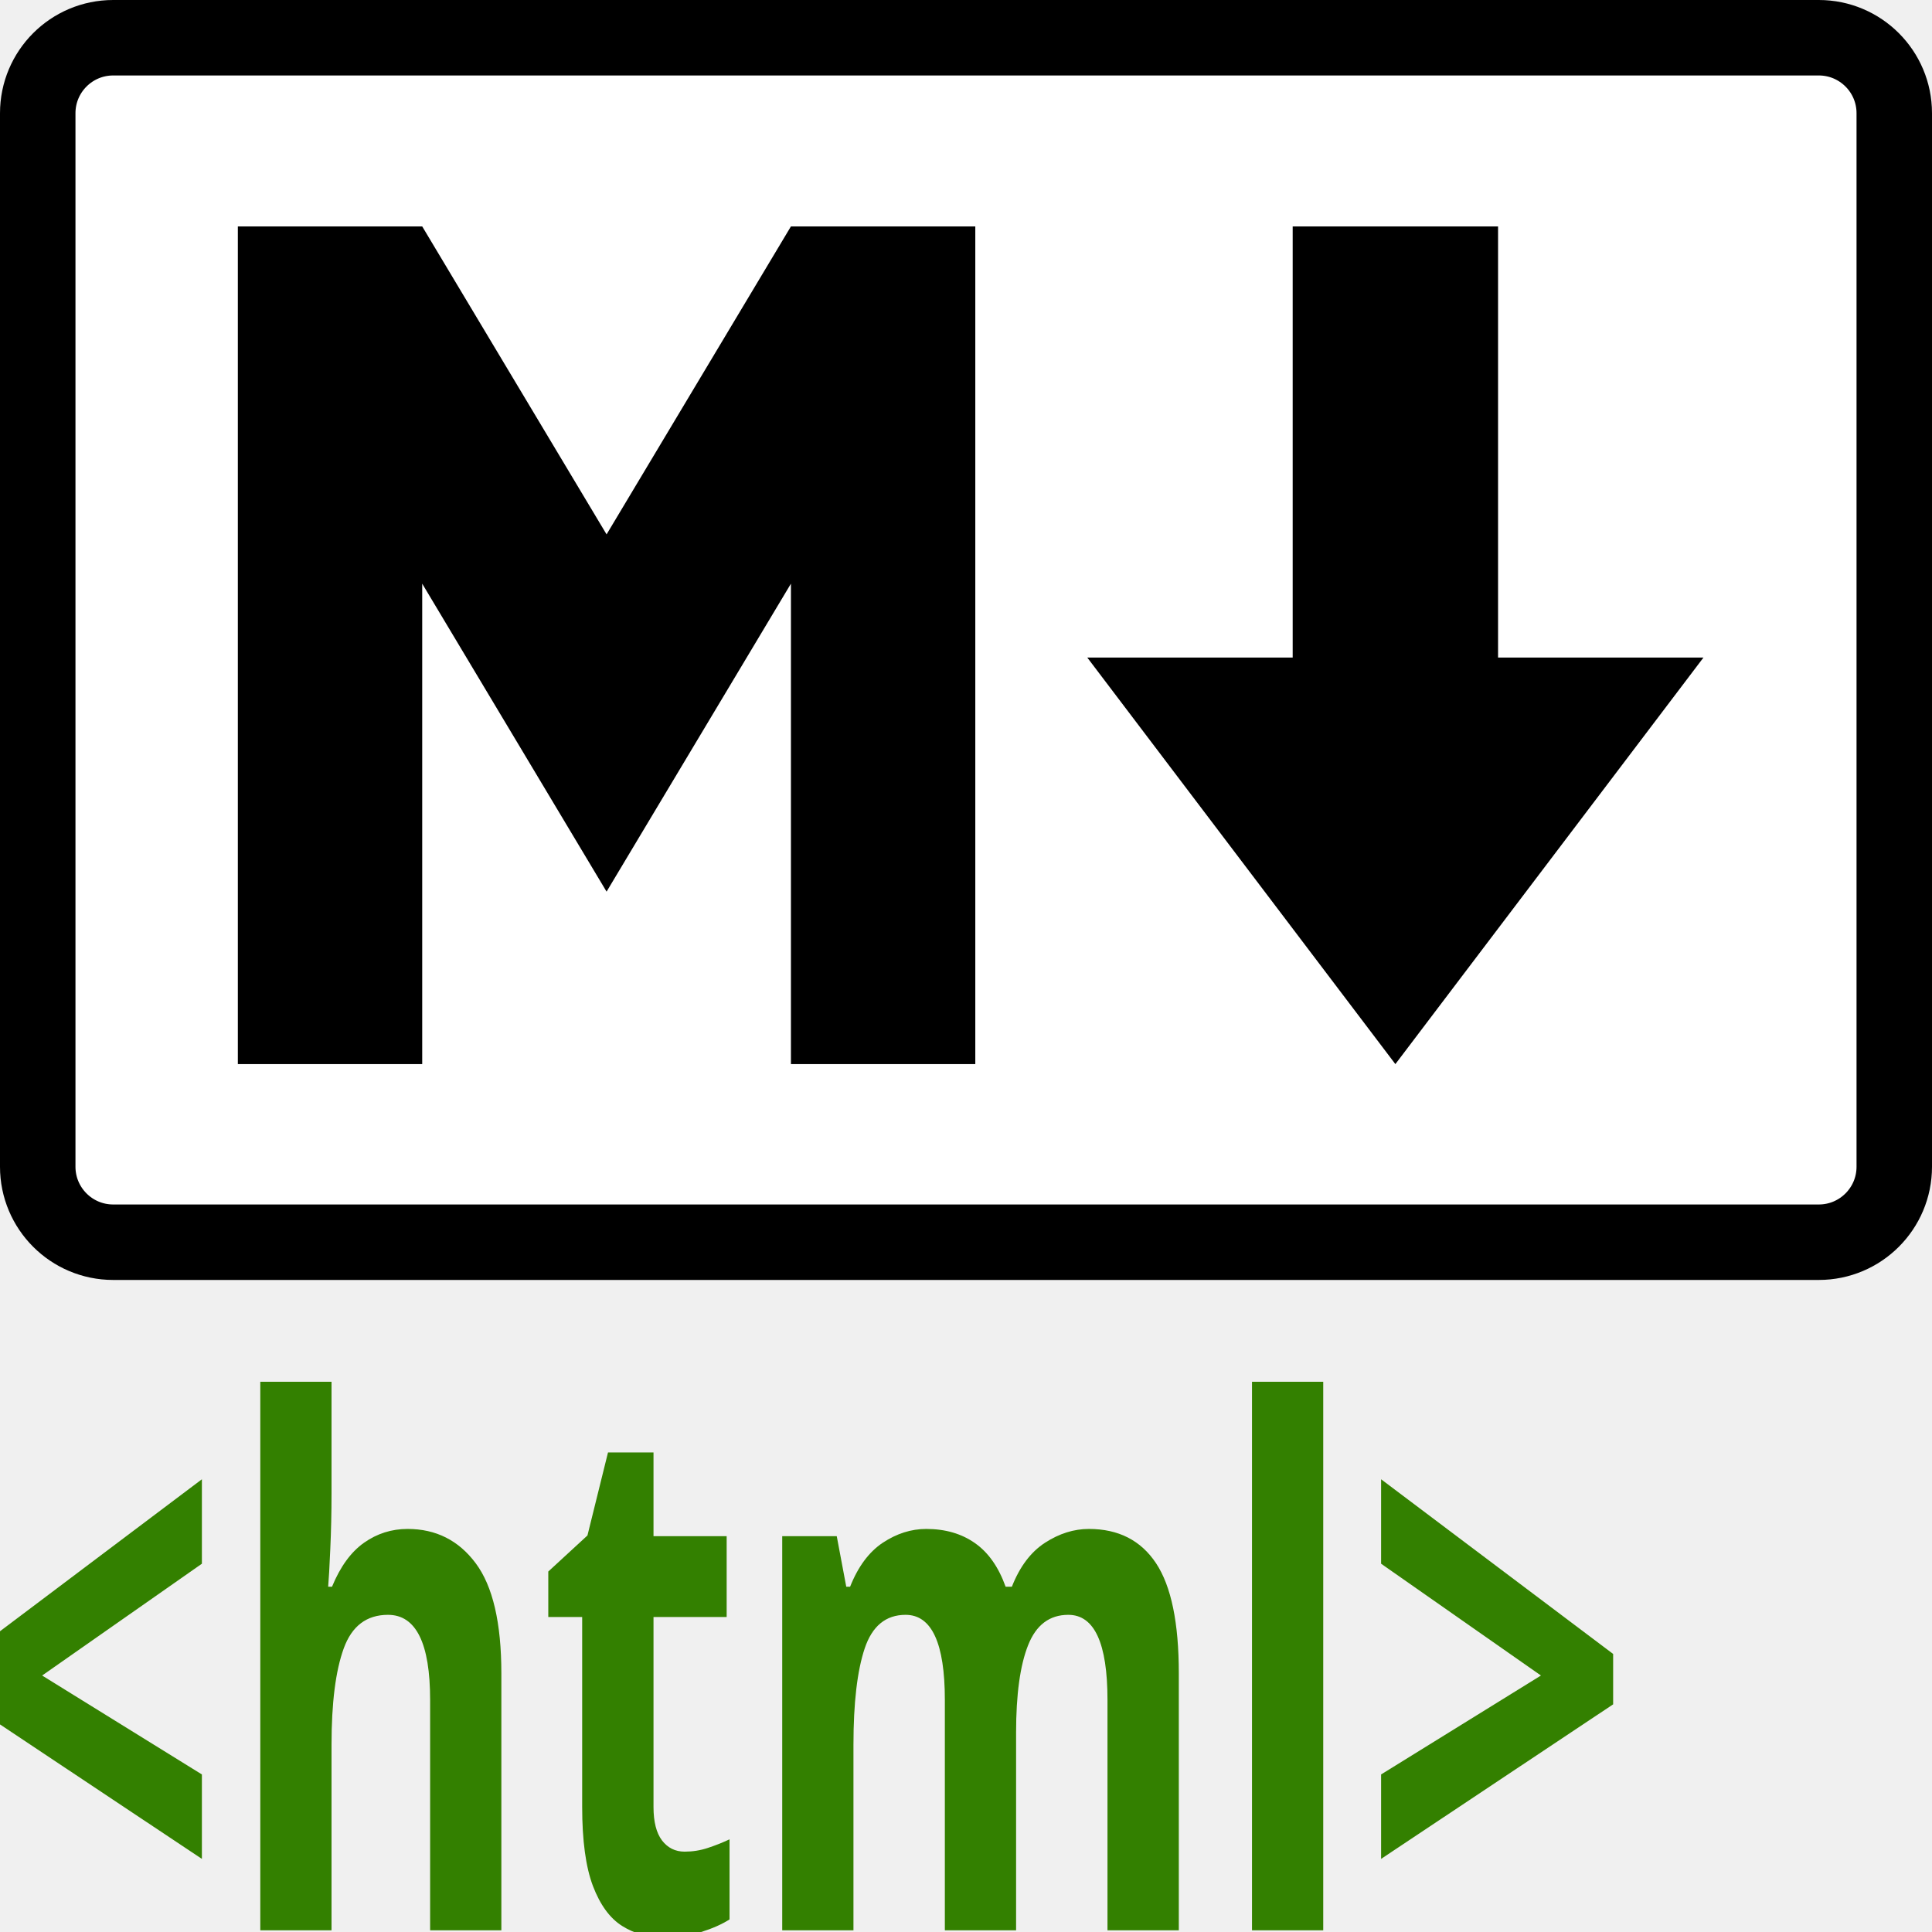
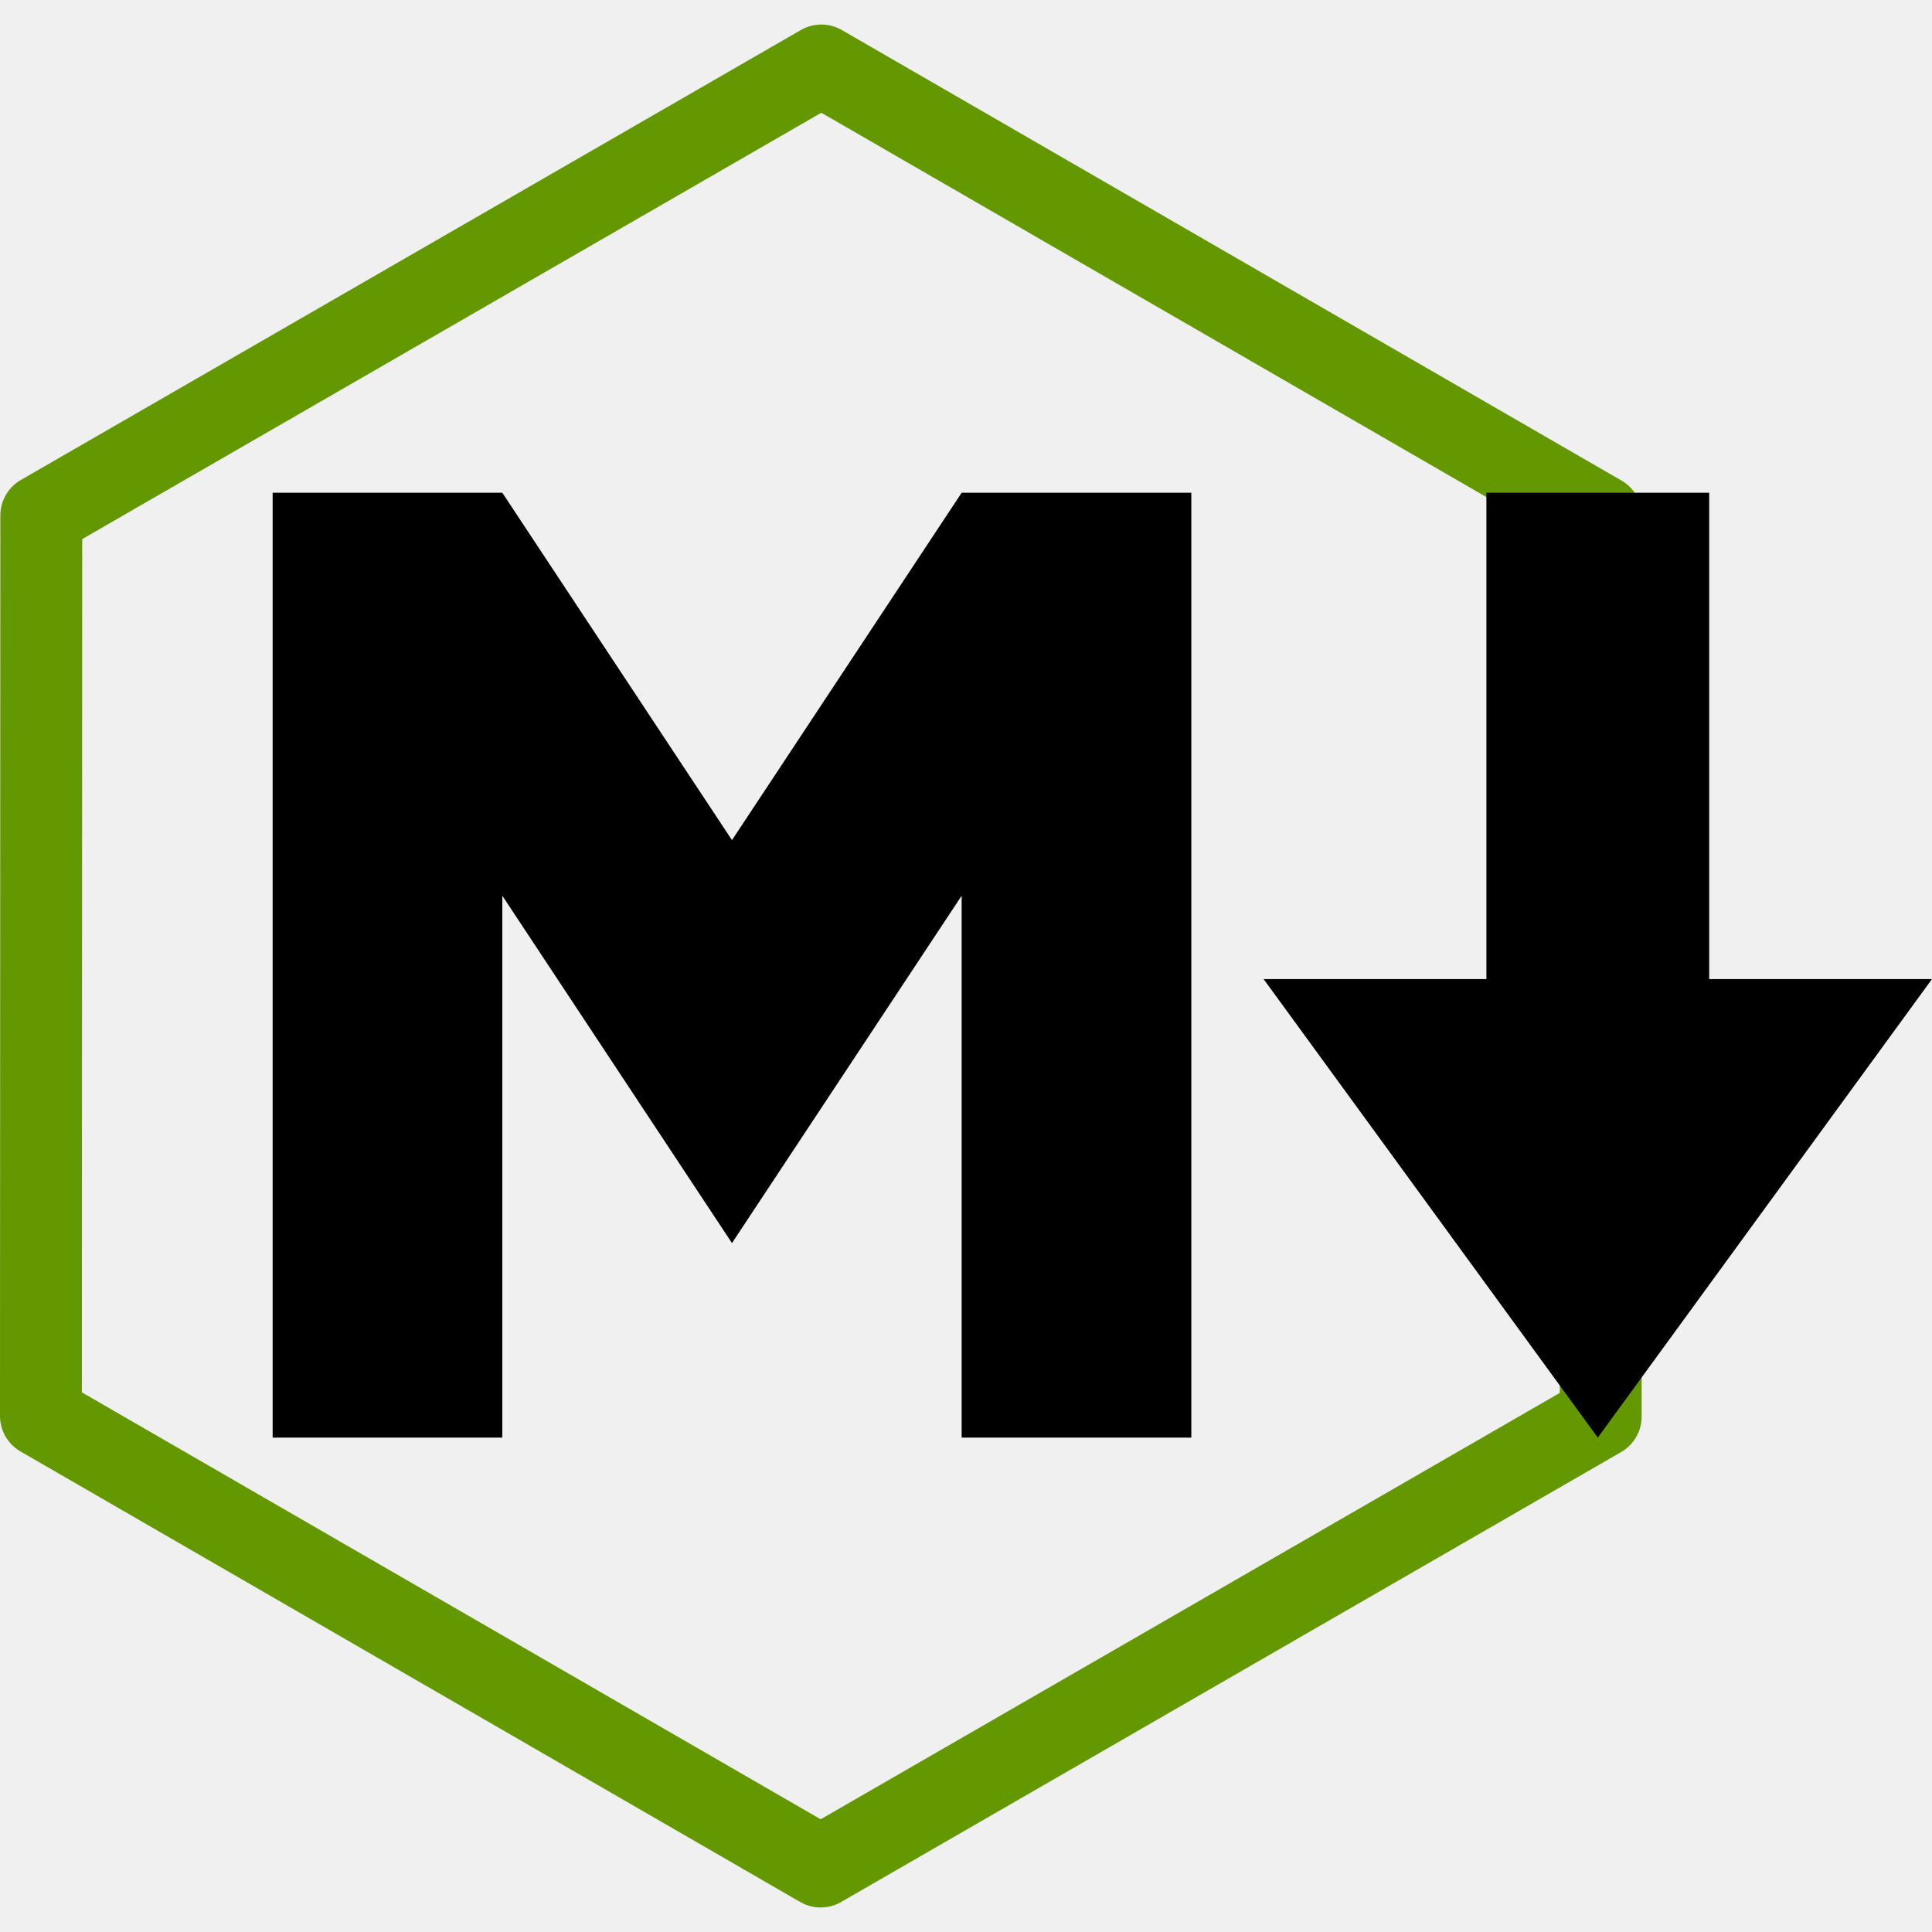
- <svg xmlns="http://www.w3.org/2000/svg" version="1.1" width="256" height="256" viewBox="0 0 256 256" id="svg8">
+ <svg xmlns="http://www.w3.org/2000/svg" version="1.1" width="235.987" height="235.987" viewBox="0 0 235.987 235.987" id="svg8">
  <defs id="defs12" />
-   <rect rx="10" style="fill:#ffffff;fill-opacity:1;stroke:#000000;stroke-width:10" width="246" height="159.6" x="5" y="5" ry="10" id="rect2" />
-   <path style="fill:#000000;stroke-width:1" d="M 31.516,141 V 30 h 24.429 l 24.429,40.809 24.429,-40.809 h 24.429 V 141 H 104.803 V 77.338 L 80.374,118.147 55.945,77.338 v 63.662 z" id="path4" />
-   <path style="fill:#000000;stroke-width:1" d="M 184.894,141 144.073,87.132 h 27.214 V 30 h 27.214 v 57.132 h 27.214 z" id="path6" />
-   <text xml:space="preserve" style="font-style:normal;font-variant:normal;font-weight:bold;font-stretch:normal;font-size:77.859px;line-height:125%;font-family:Sans;-inkscape-font-specification:'Sans Bold';letter-spacing:0px;word-spacing:0px;fill:#338000;fill-opacity:1;stroke:none;stroke-width:1px;stroke-linecap:butt;stroke-linejoin:miter;stroke-opacity:1" x="-8.25" y="208.238" id="text4498" transform="scale(0.8141512,1.228273)">
-     <tspan id="tspan4496" x="-8.25" y="208.238" style="stroke-width:1px">&lt;html&gt;</tspan>
-   </text>
+   <g id="g893" transform="translate(0,2.996267)">
+     <path style="fill:none;stroke:#639800;stroke-width:10;stroke-linecap:round;stroke-linejoin:round;stroke-miterlimit:4;stroke-dasharray:none;stroke-opacity:1;paint-order:normal" id="path852" d="m -113.403,-21.748 -96.065,-53.581 -1.629,-109.985 94.435,-56.404 96.065,53.581 1.629,109.985 z" transform="rotate(0.8708838,-16239.553,14156.944)" />
+     <path style="fill:#000000;stroke-width:1" d="M 33.303,172.603 V 57.191 h 28.053 l 28.053,42.431 28.053,-42.431 h 28.053 V 172.603 H 117.462 V 106.411 L 89.409,148.842 61.356,106.411 v 66.192 z" id="path4-2" />
+     <path style="fill:#000000;stroke-width:1" d="m 195.165,172.603 -40.821,-56.009 h 27.214 V 57.191 h 27.214 v 59.403 h 27.214 z" id="path6-8" />
+   </g>
</svg>
